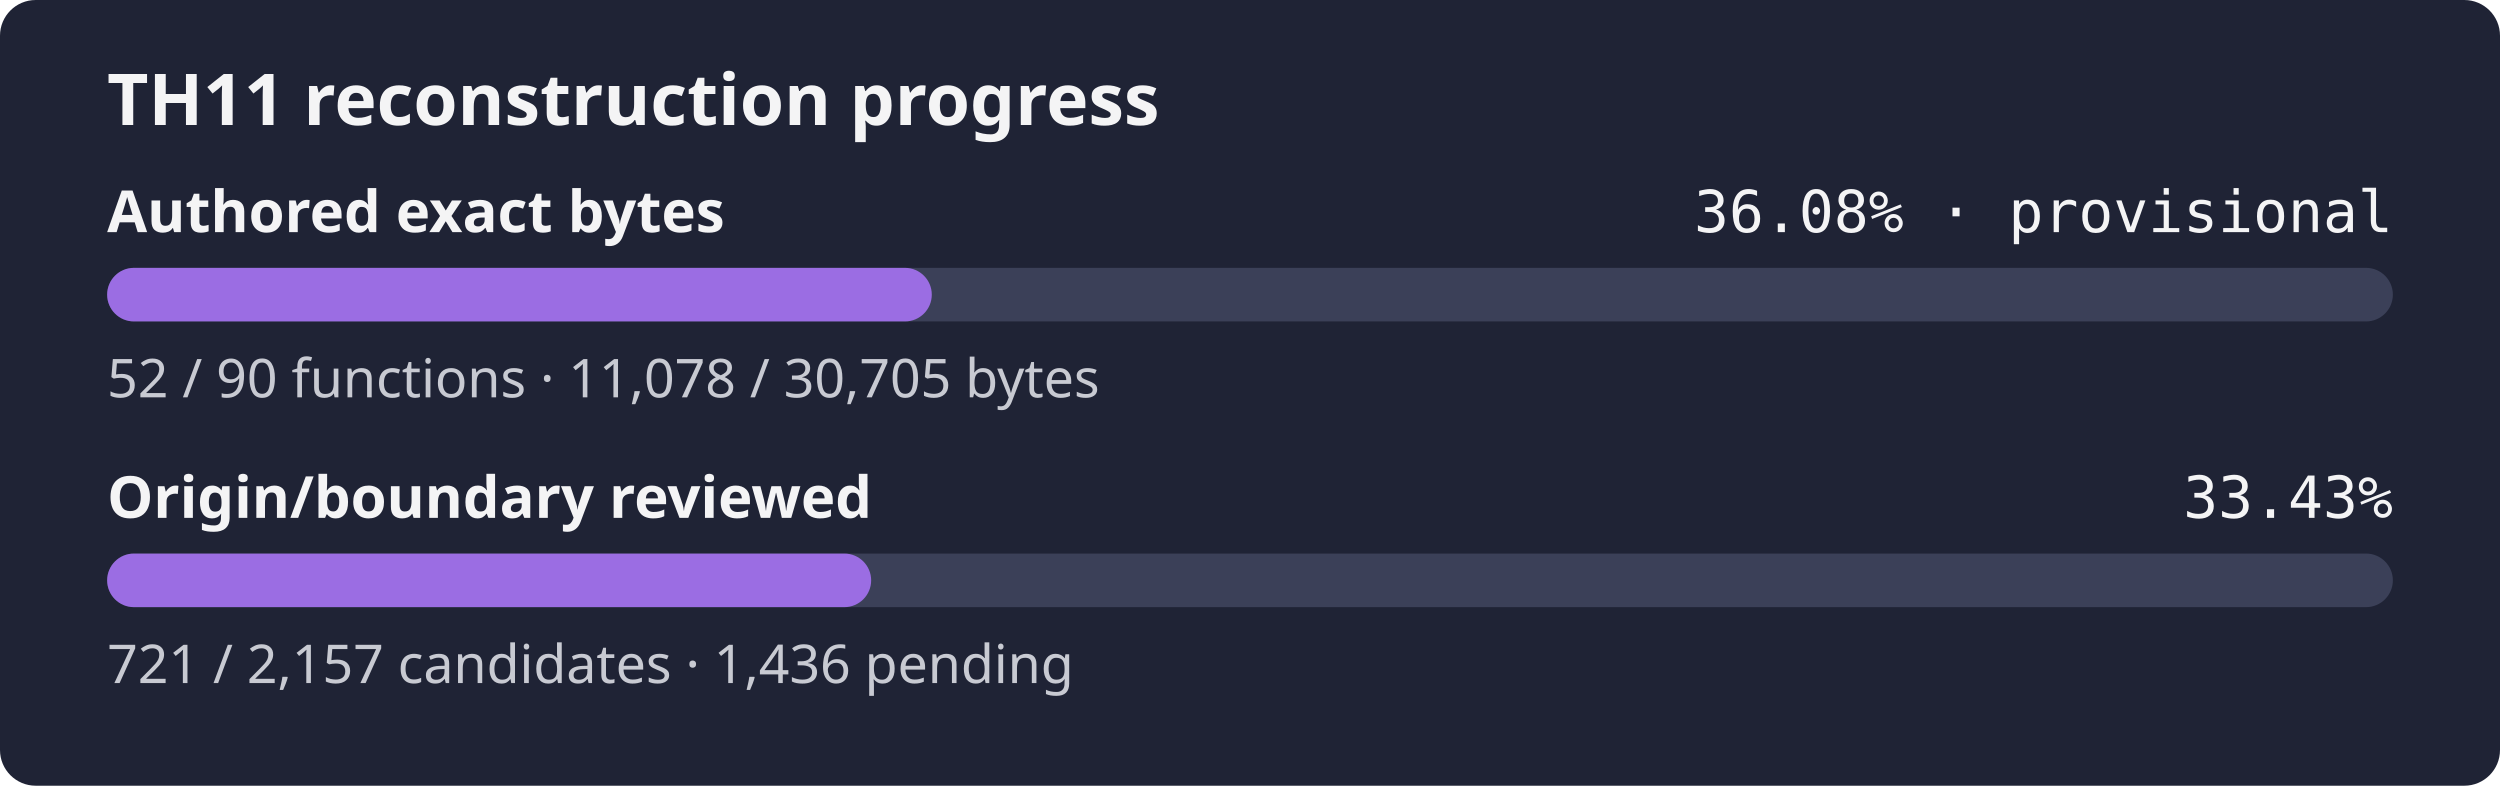
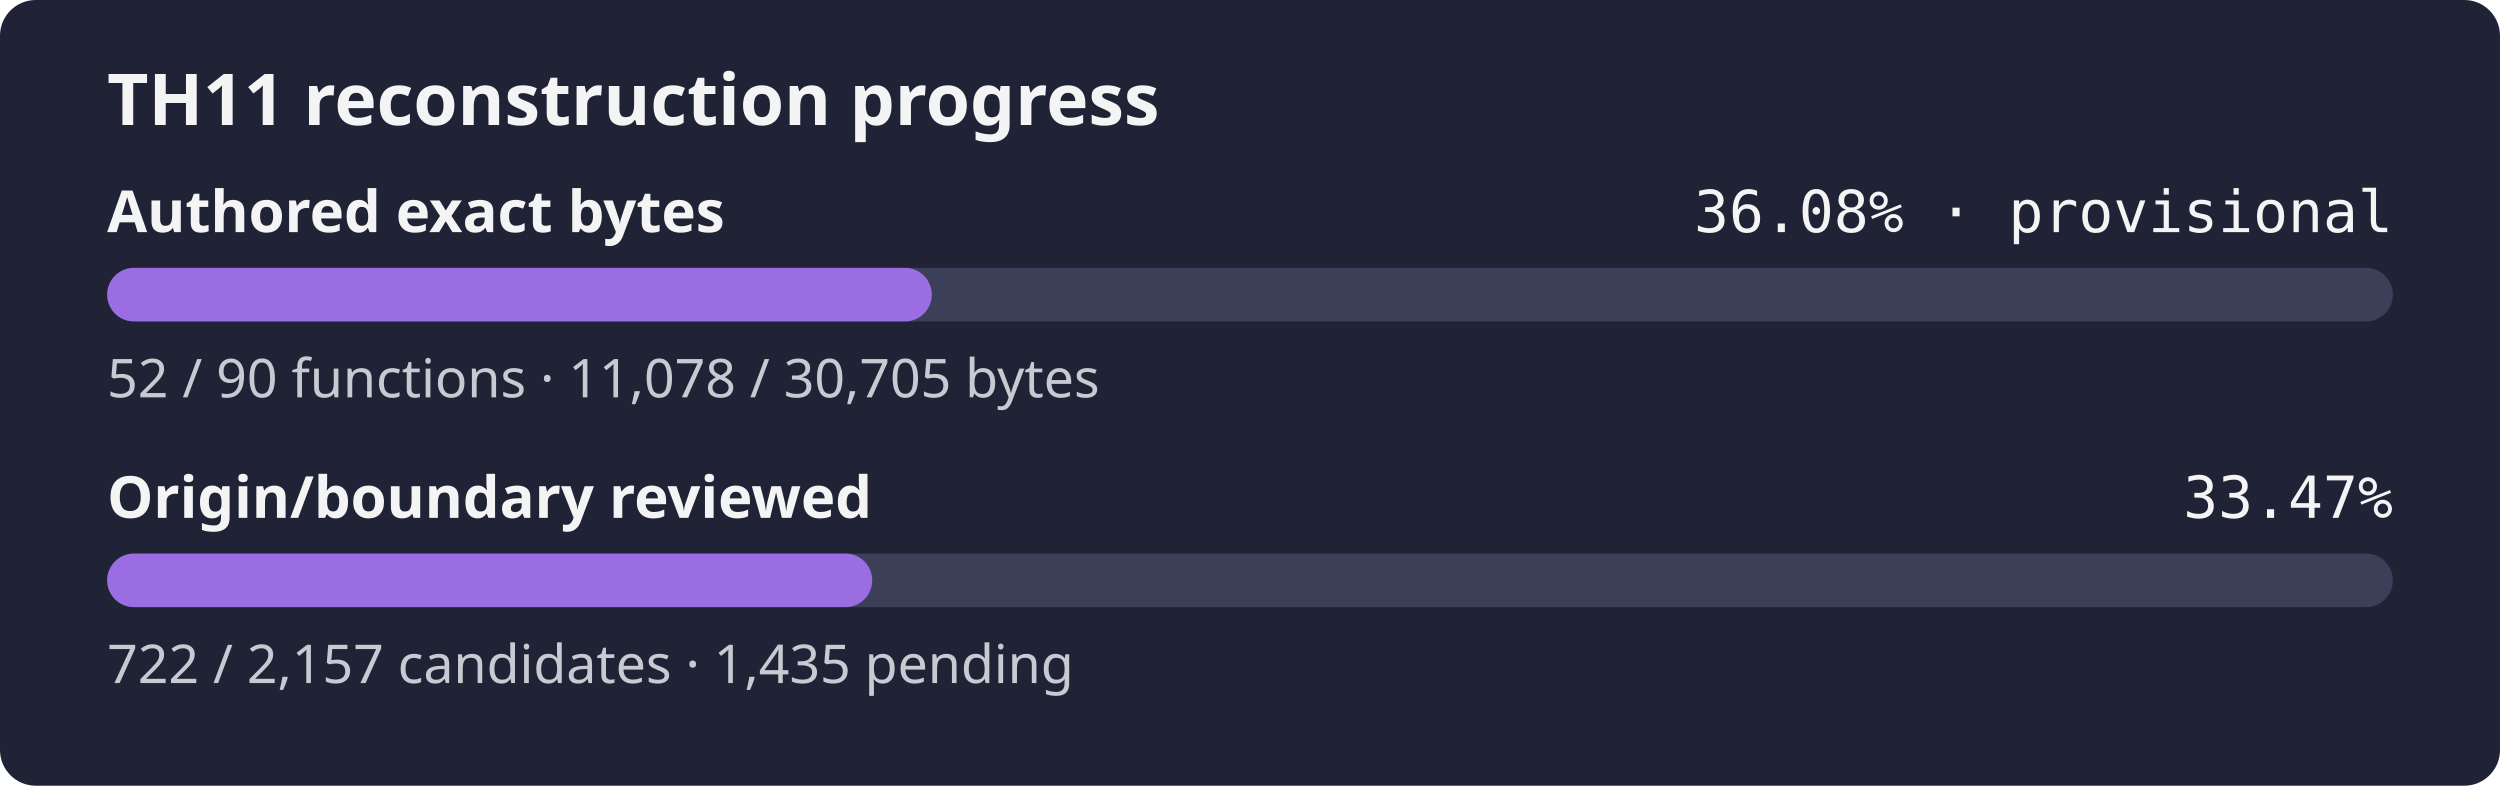
- <svg xmlns="http://www.w3.org/2000/svg" width="560" height="176" role="img" aria-label="TH11 reconstruction progress: currently classified authored bytes 36.08% exact, provisional inventory, origin and boundary review 33.43%">
+ <svg xmlns="http://www.w3.org/2000/svg" width="560" height="176" role="img" aria-label="TH11 reconstruction progress: currently classified authored bytes 36.08% exact, provisional inventory, origin and boundary review 33.47%">
  <rect width="560" height="176" rx="8" fill="#1f2335" />
  <text x="24" y="28" fill="#f4f4f5" font-family="sans-serif" font-size="16" font-weight="600">TH11 reconstruction progress</text>
  <text x="24" y="52" fill="#f4f4f5" font-family="sans-serif" font-size="13" font-weight="600">Authored exact bytes</text>
  <text x="536" y="52" fill="#f4f4f5" text-anchor="end" font-family="monospace" font-size="13">36.08% · provisional</text>
  <rect x="24" y="60" width="512" height="12" rx="6" fill="#3b4058" />
  <rect x="24" y="60" width="184.72" height="12" rx="6" fill="#9b6de3" />
  <text x="24" y="89" fill="#c8cad2" font-family="sans-serif" font-size="12">52 / 90 functions · 11,078 / 30,705 bytes</text>
  <text x="24" y="116" fill="#f4f4f5" font-family="sans-serif" font-size="13" font-weight="600">Origin/boundary reviewed</text>
-   <text x="536" y="116" fill="#f4f4f5" text-anchor="end" font-family="monospace" font-size="13">33.43%</text>
+   <text x="536" y="116" fill="#f4f4f5" text-anchor="end" font-family="monospace" font-size="13">33.47%</text>
  <rect x="24" y="124" width="512" height="12" rx="6" fill="#3b4058" />
-   <rect x="24" y="124" width="171.14" height="12" rx="6" fill="#9b6de3" />
-   <text x="24" y="153" fill="#c8cad2" font-family="sans-serif" font-size="12">721 / 2,157 candidates · 1,436 pending</text>
+   <rect x="24" y="124" width="171.38" height="12" rx="6" fill="#9b6de3" />
+   <text x="24" y="153" fill="#c8cad2" font-family="sans-serif" font-size="12">722 / 2,157 candidates · 1,435 pending</text>
</svg>
